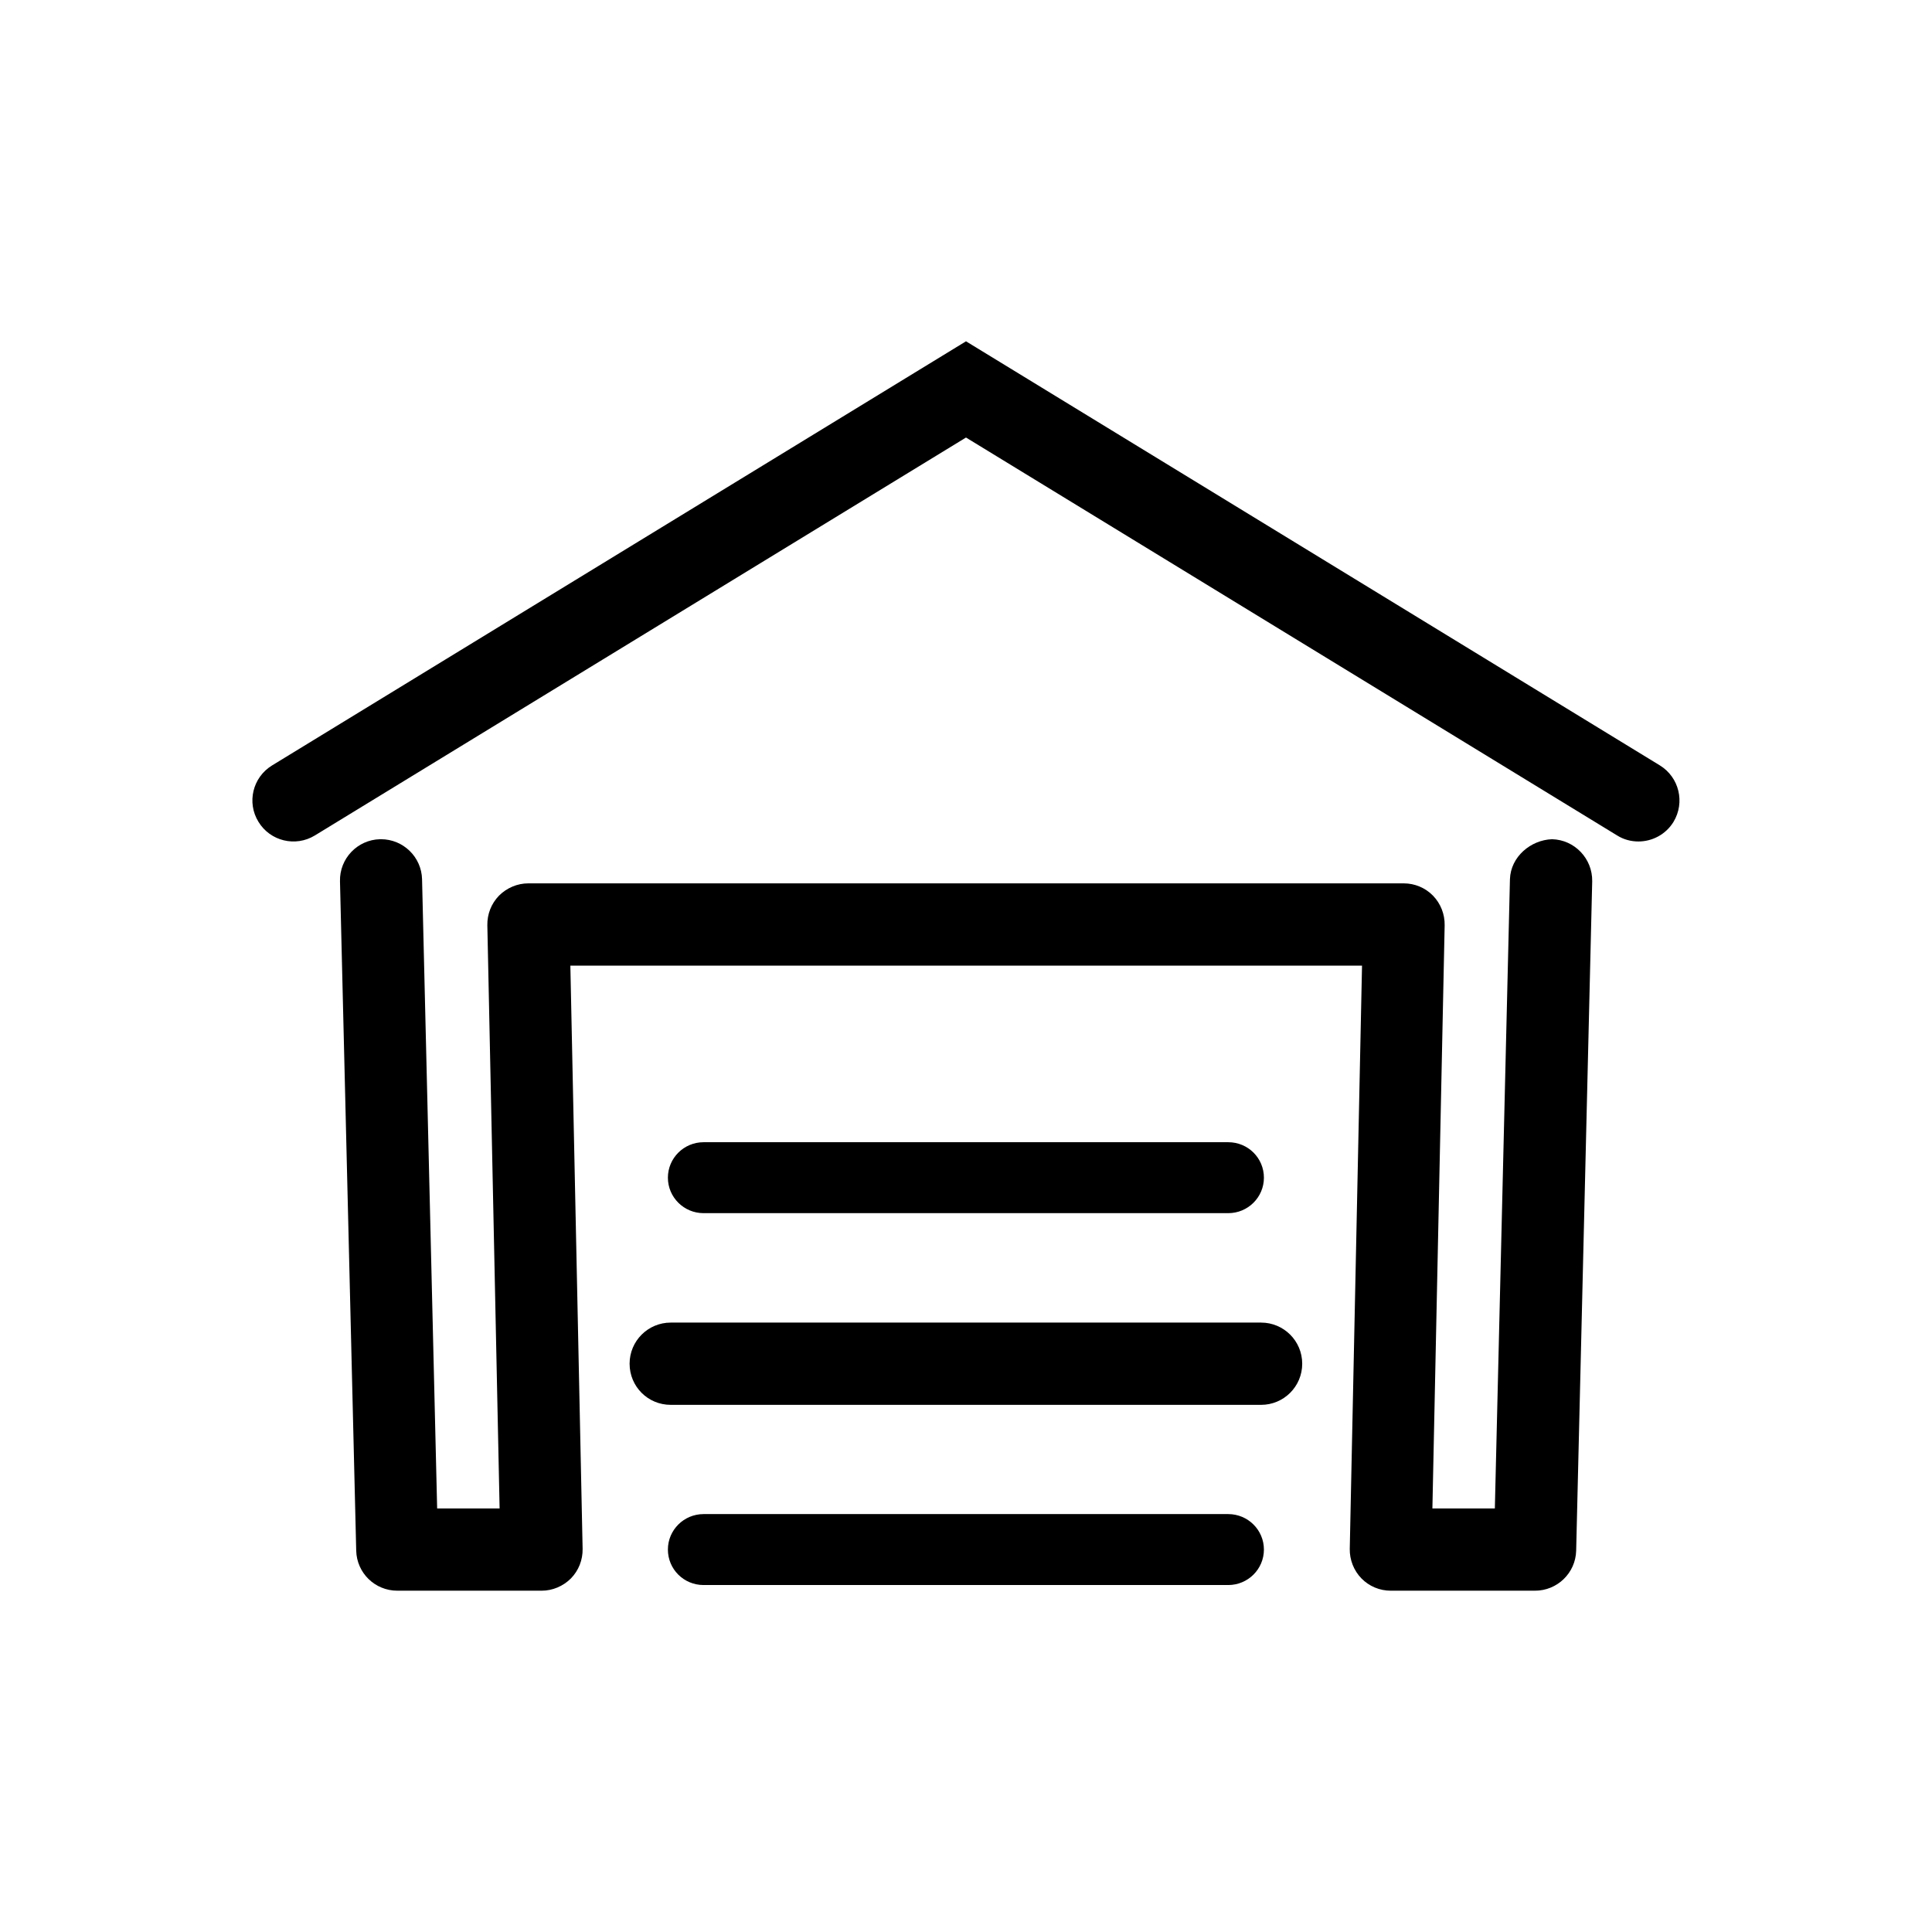
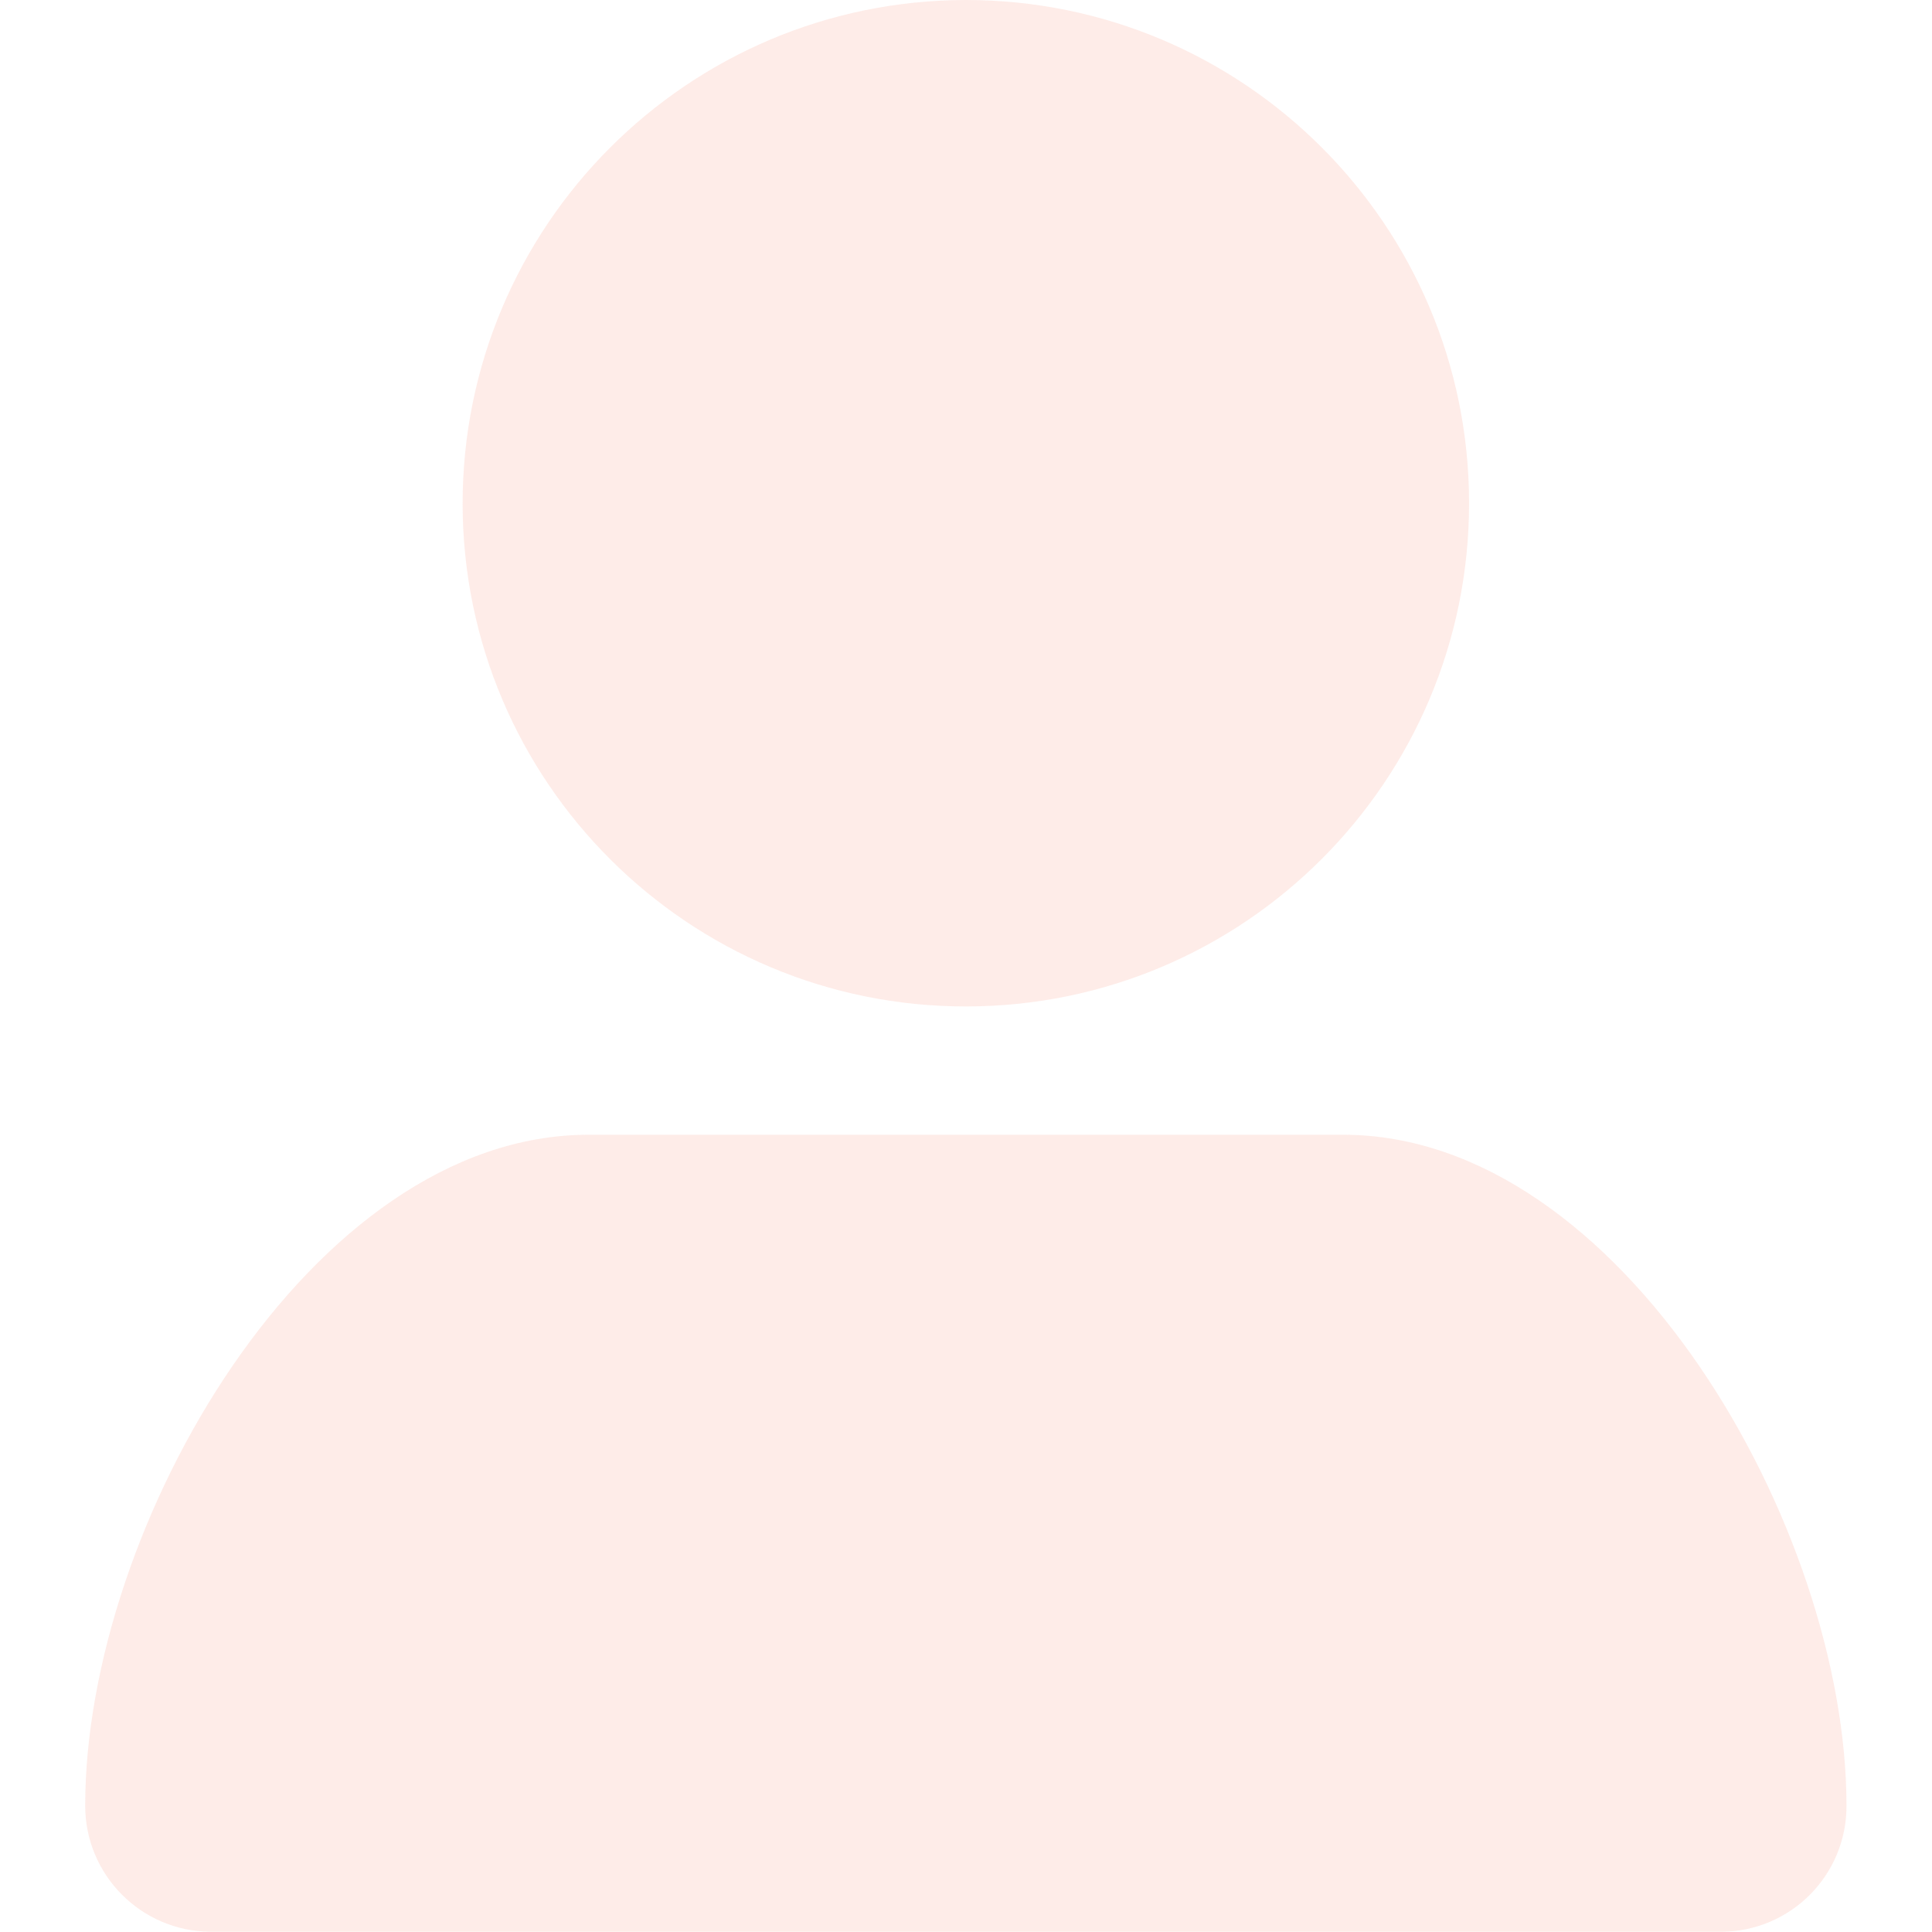
- <svg xmlns="http://www.w3.org/2000/svg" t="1586403667063" class="icon" viewBox="0 0 1024 1024" version="1.1" p-id="7573" width="200" height="200">
-   <defs>
-     <style type="text/css" />
-   </defs>
-   <path d="M822.6 444.8c-11.2 0.4-21.9 9.2-22.3 21.2l-8 333.5h-33.1l6.5-309.1c0.1-5.8-2.1-11.5-6.2-15.7-4.1-4.2-9.7-6.5-15.5-6.5H280c-5.8 0-11.4 2.4-15.5 6.5-4.1 4.2-6.3 9.8-6.2 15.7l6.5 309.1h-33.1l-8-333.5c-0.3-11.8-10-21.2-21.8-21.2h-0.5c-12 0.3-21.5 10.3-21.2 22.3l8.6 354.8c0.3 11.8 9.9 21.2 21.8 21.2h76.5c5.8 0 11.4-2.4 15.5-6.5 4.1-4.2 6.3-9.8 6.2-15.7l-6.5-309.1h419.6l-6.5 309.1c-0.1 5.8 2.1 11.5 6.2 15.7 4.1 4.2 9.7 6.5 15.5 6.5h76.5c11.8 0 21.5-9.4 21.8-21.2l8.5-354.8c0.2-12-9.3-22-21.3-22.3z" fill="" p-id="7574" />
-   <path d="M651 802.5H372.9c-10.4 0-18.9 8.4-18.9 18.8s8.4 18.8 18.9 18.8H651c10.4 0 18.9-8.4 18.9-18.8s-8.5-18.8-18.9-18.8z" fill="" p-id="7575" />
-   <path d="M668.4 701H355.5c-12 0-21.8 9.7-21.8 21.8s9.7 21.8 21.8 21.8h312.9c12 0 21.8-9.7 21.8-21.8s-9.8-21.8-21.8-21.8z" fill="" p-id="7576" />
-   <path d="M372.9 643H651c10.4 0 18.9-8.4 18.9-18.8s-8.4-18.8-18.9-18.8H372.9c-10.4 0-18.9 8.4-18.9 18.8s8.5 18.8 18.9 18.8z" fill="" p-id="7577" />
-   <path d="M879.8 405.7L512 180.9 144.2 405.7c-10.3 6.3-13.5 19.7-7.2 29.9 6.2 10.2 19.6 13.5 29.9 7.2L512 231.9l345.1 210.9c3.5 2.2 7.4 3.2 11.3 3.2 7.3 0 14.5-3.7 18.6-10.4 6.2-10.3 3-23.6-7.2-29.9z" fill="" p-id="7578" />
+ <svg xmlns="http://www.w3.org/2000/svg" t="1588841762579" class="icon" viewBox="0 0 1024 1024" version="1.1" p-id="1298" width="200" height="200">
+   <path d="M245.195 267.294A266.722 266.722 0 1 0 511.932 0a267.038 267.038 0 0 0-266.737 267.309z m66.696 334.155C164.585 601.449 45.154 809.412 45.154 957.033a66.801 66.801 0 0 0 66.394 66.831h800.753a66.575 66.575 0 0 0 66.379-66.831c0-147.576-119.416-355.584-266.707-355.584H311.891z m0 0" fill="rgba(253, 223, 217,.6)" p-id="1299" />
</svg>
